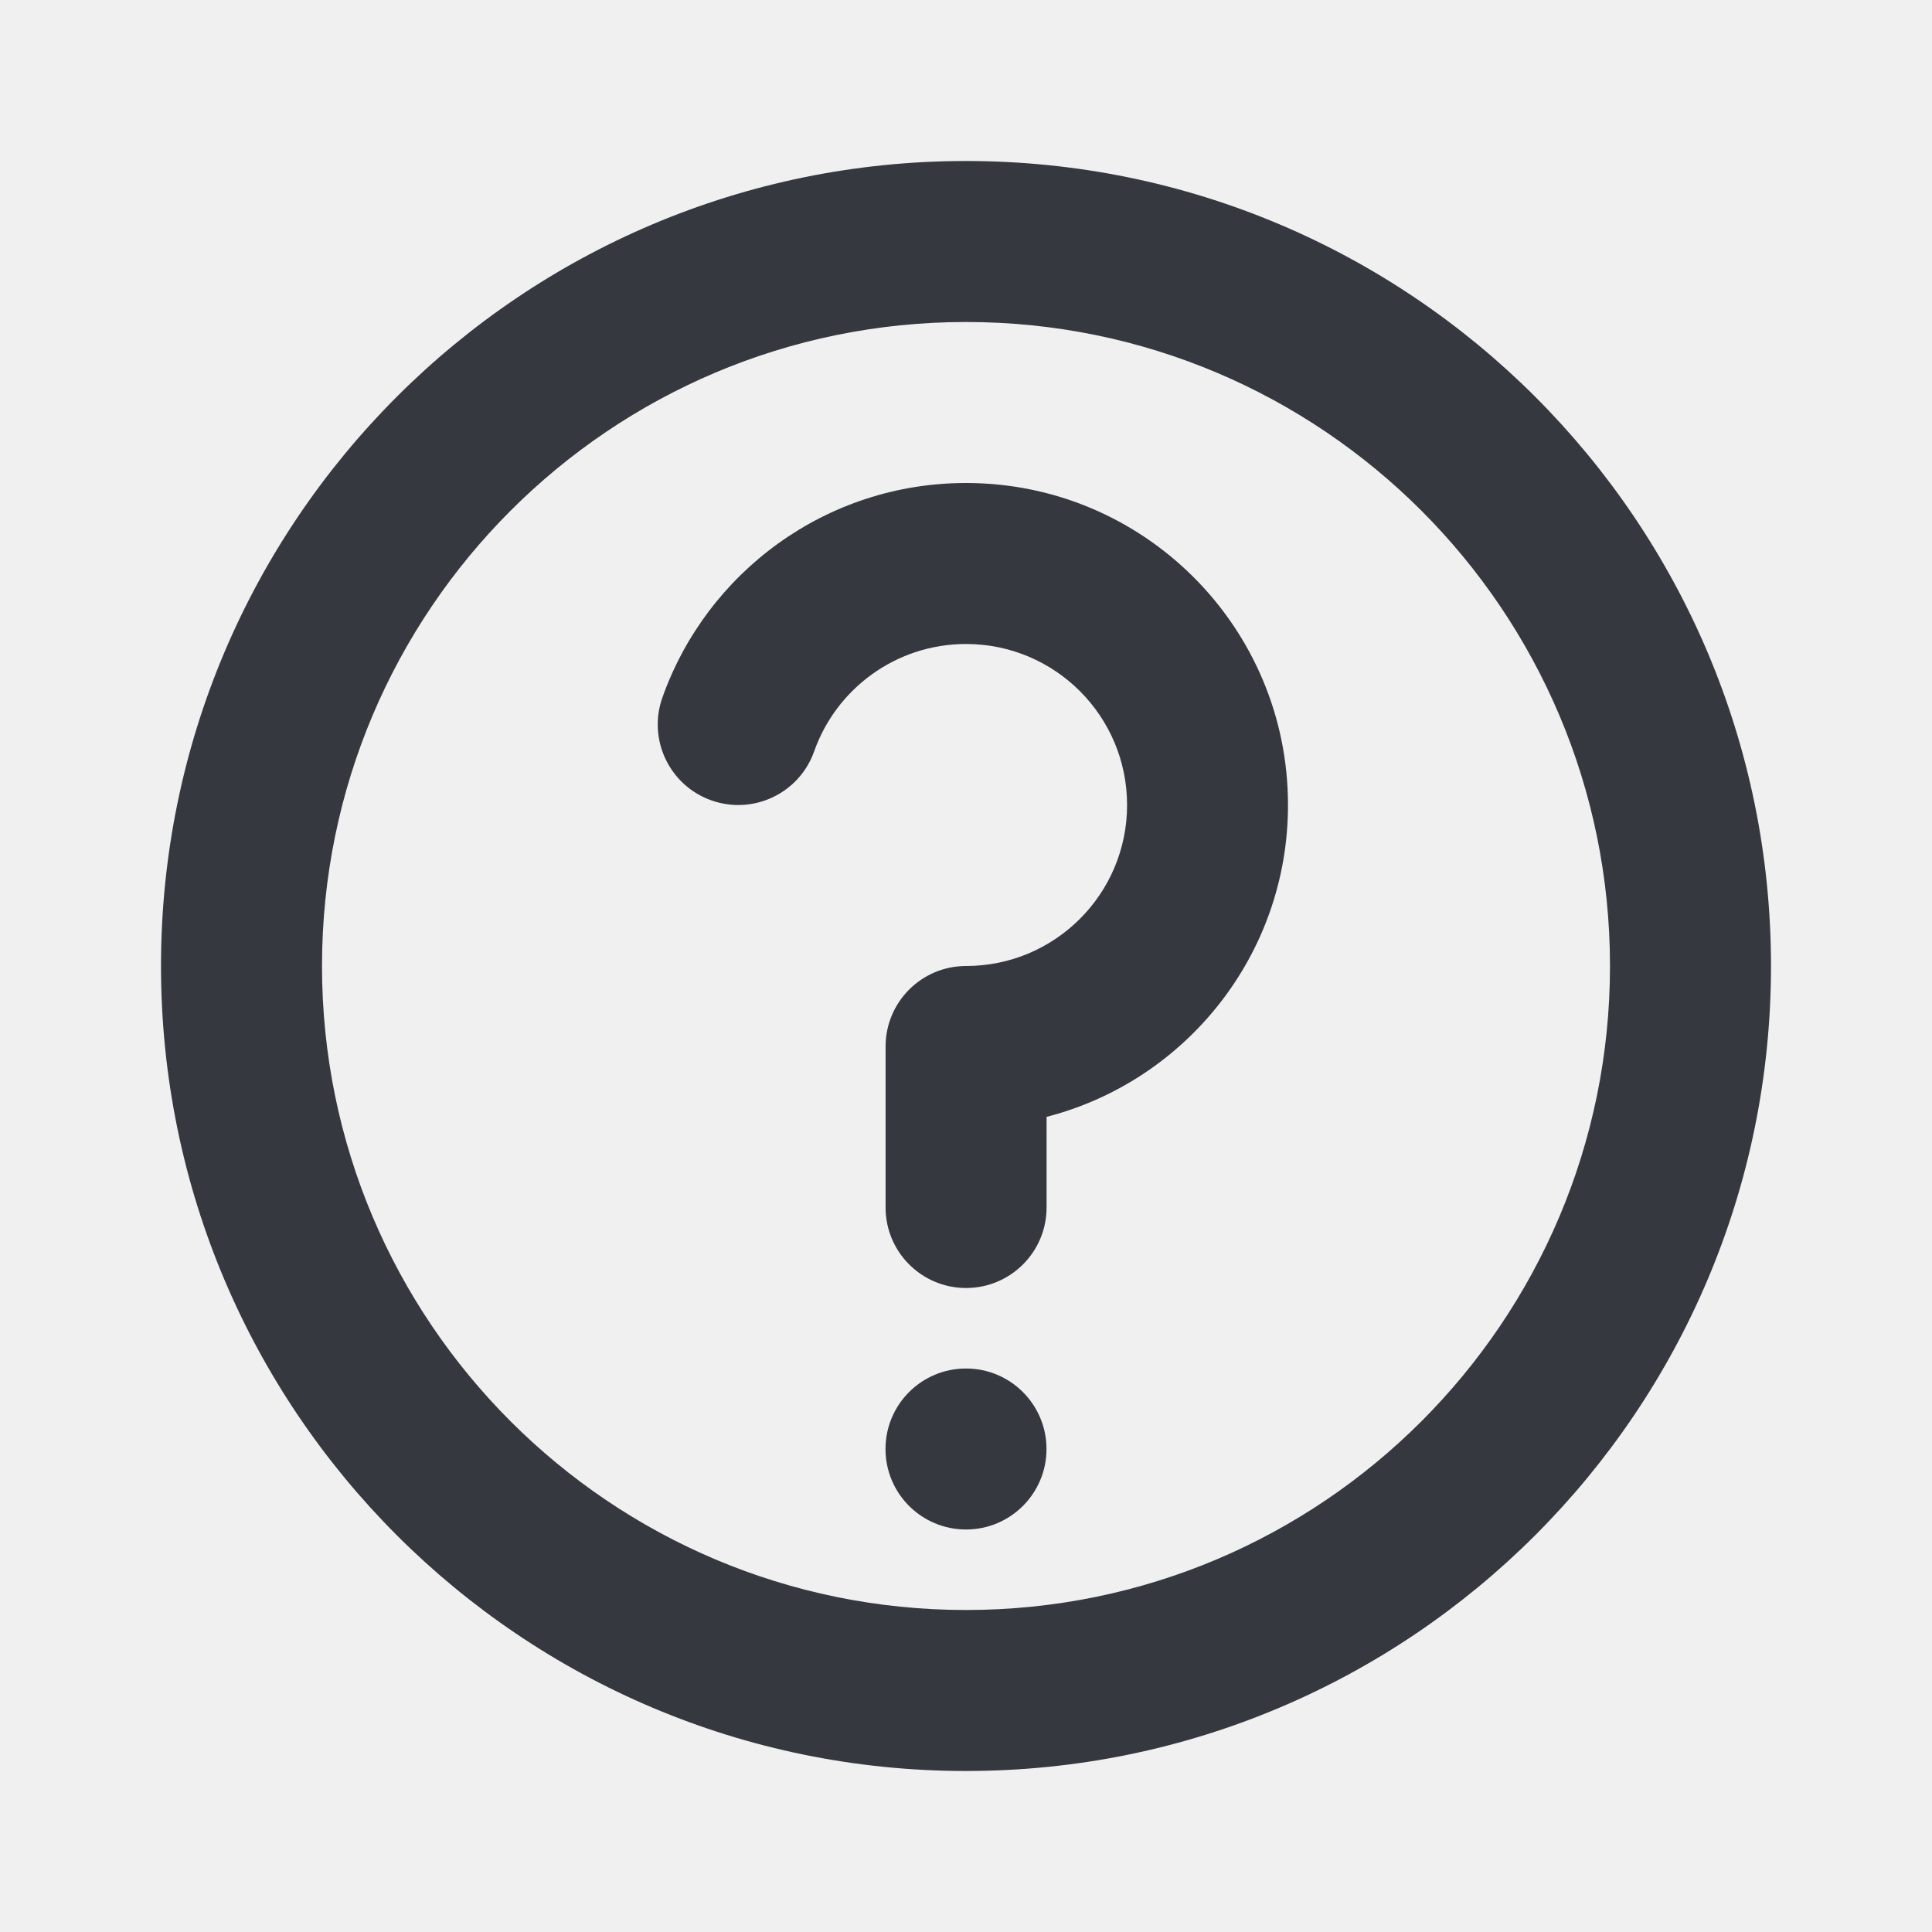
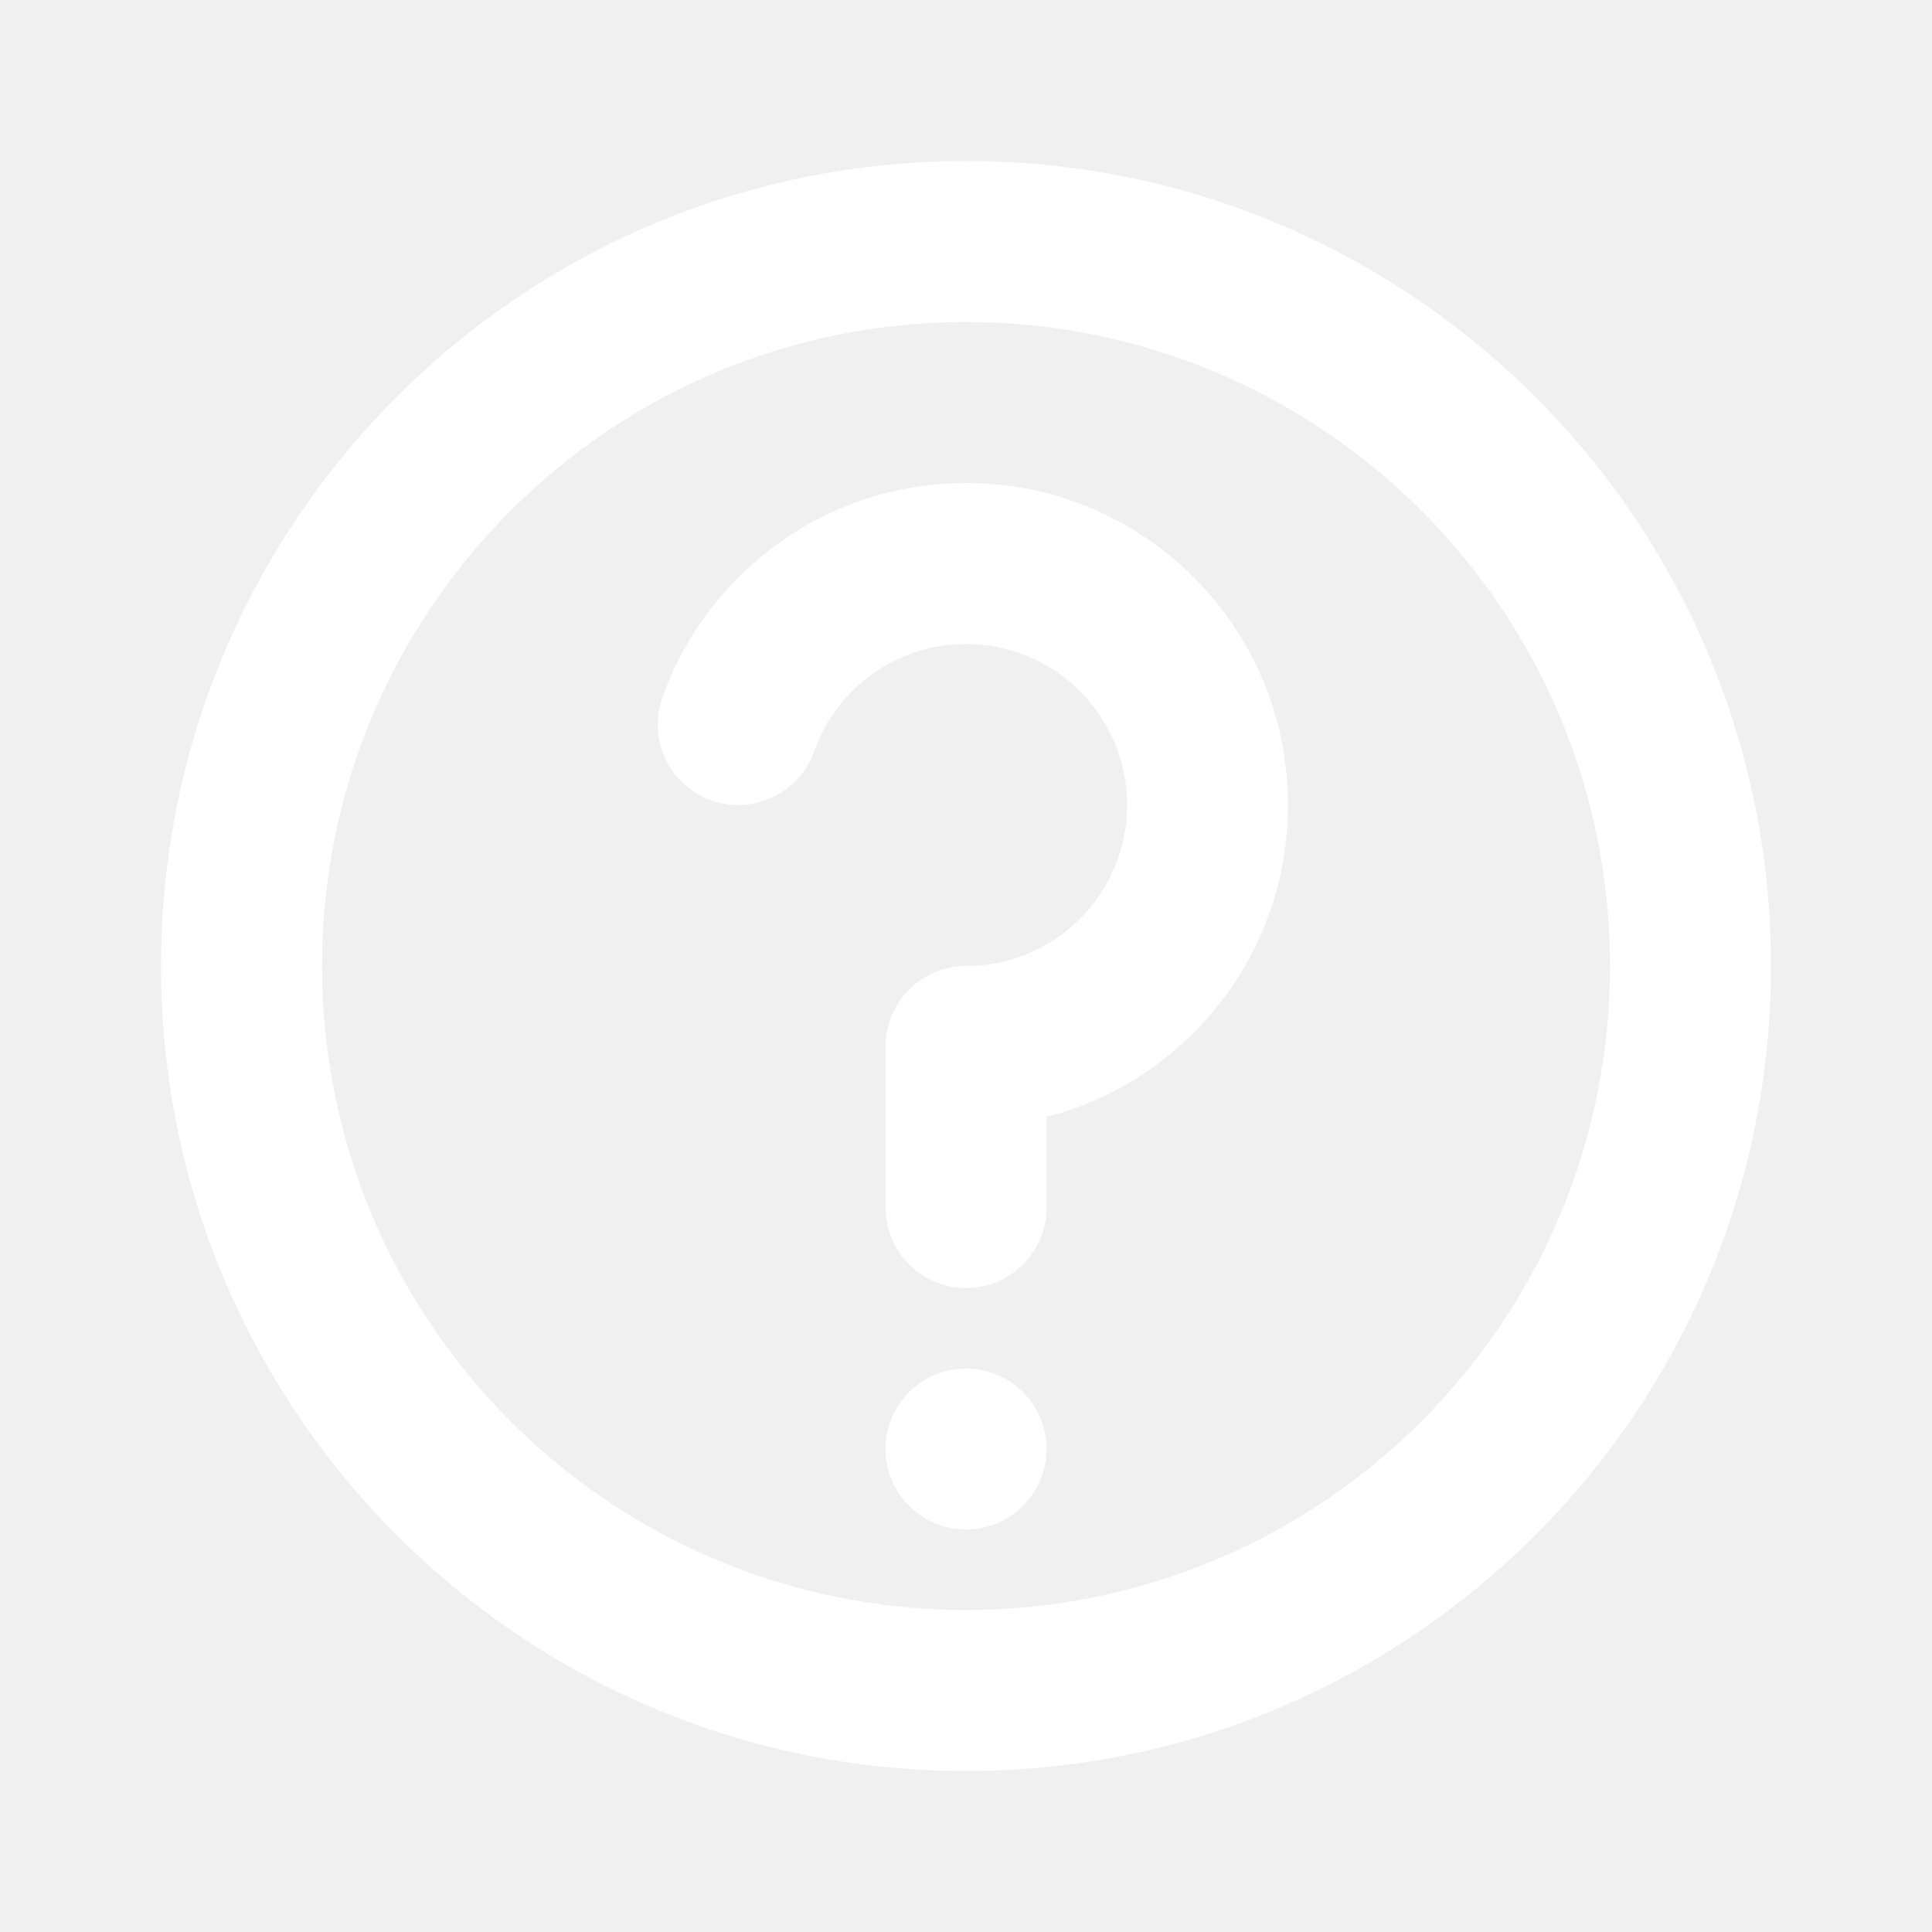
<svg xmlns="http://www.w3.org/2000/svg" width="24" height="24" viewBox="0 0 24 24" fill="none">
-   <path fill-rule="evenodd" clip-rule="evenodd" d="M12 20C16.418 20 20 16.418 20 12C20 7.582 16.418 4 12 4C7.582 4 4 7.582 4 12C4 16.418 7.582 20 12 20ZM12 22C17.523 22 22 17.523 22 12C22 6.477 17.523 2 12 2C6.477 2 2 6.477 2 12C2 17.523 6.477 22 12 22Z" fill="#35383F" />
-   <circle cx="12" cy="18" r="1" fill="#35383F" />
-   <path fill-rule="evenodd" clip-rule="evenodd" d="M12.001 8C11.131 8 10.389 8.555 10.114 9.333C9.93 9.854 9.359 10.127 8.838 9.943C8.317 9.759 8.044 9.187 8.228 8.667C8.777 7.115 10.257 6 12.001 6C14.21 6 16 7.791 16 10C16 11.864 14.726 13.43 13.001 13.874V15C13.001 15.552 12.553 16 12.001 16C11.448 16 11.001 15.552 11.001 15V13C11.001 12.448 11.448 12 12.001 12C13.105 12 14.001 11.105 14.001 10C14.001 8.895 13.105 8 12.001 8Z" fill="#35383F" />
+   <path fill-rule="evenodd" clip-rule="evenodd" d="M12 20C16.418 20 20 16.418 20 12C20 7.582 16.418 4 12 4C7.582 4 4 7.582 4 12C4 16.418 7.582 20 12 20ZM12 22C17.523 22 22 17.523 22 12C22 6.477 17.523 2 12 2C6.477 2 2 6.477 2 12C2 17.523 6.477 22 12 22Z" fill="white" />
+   <circle cx="12" cy="18" r="1" fill="white" />
+   <path fill-rule="evenodd" clip-rule="evenodd" d="M12.001 8C11.131 8 10.389 8.555 10.114 9.333C9.93 9.854 9.359 10.127 8.838 9.943C8.317 9.759 8.044 9.187 8.228 8.667C8.777 7.115 10.257 6 12.001 6C14.21 6 16 7.791 16 10C16 11.864 14.726 13.43 13.001 13.874V15C13.001 15.552 12.553 16 12.001 16C11.448 16 11.001 15.552 11.001 15V13C11.001 12.448 11.448 12 12.001 12C13.105 12 14.001 11.105 14.001 10C14.001 8.895 13.105 8 12.001 8Z" fill="white" />
</svg>
